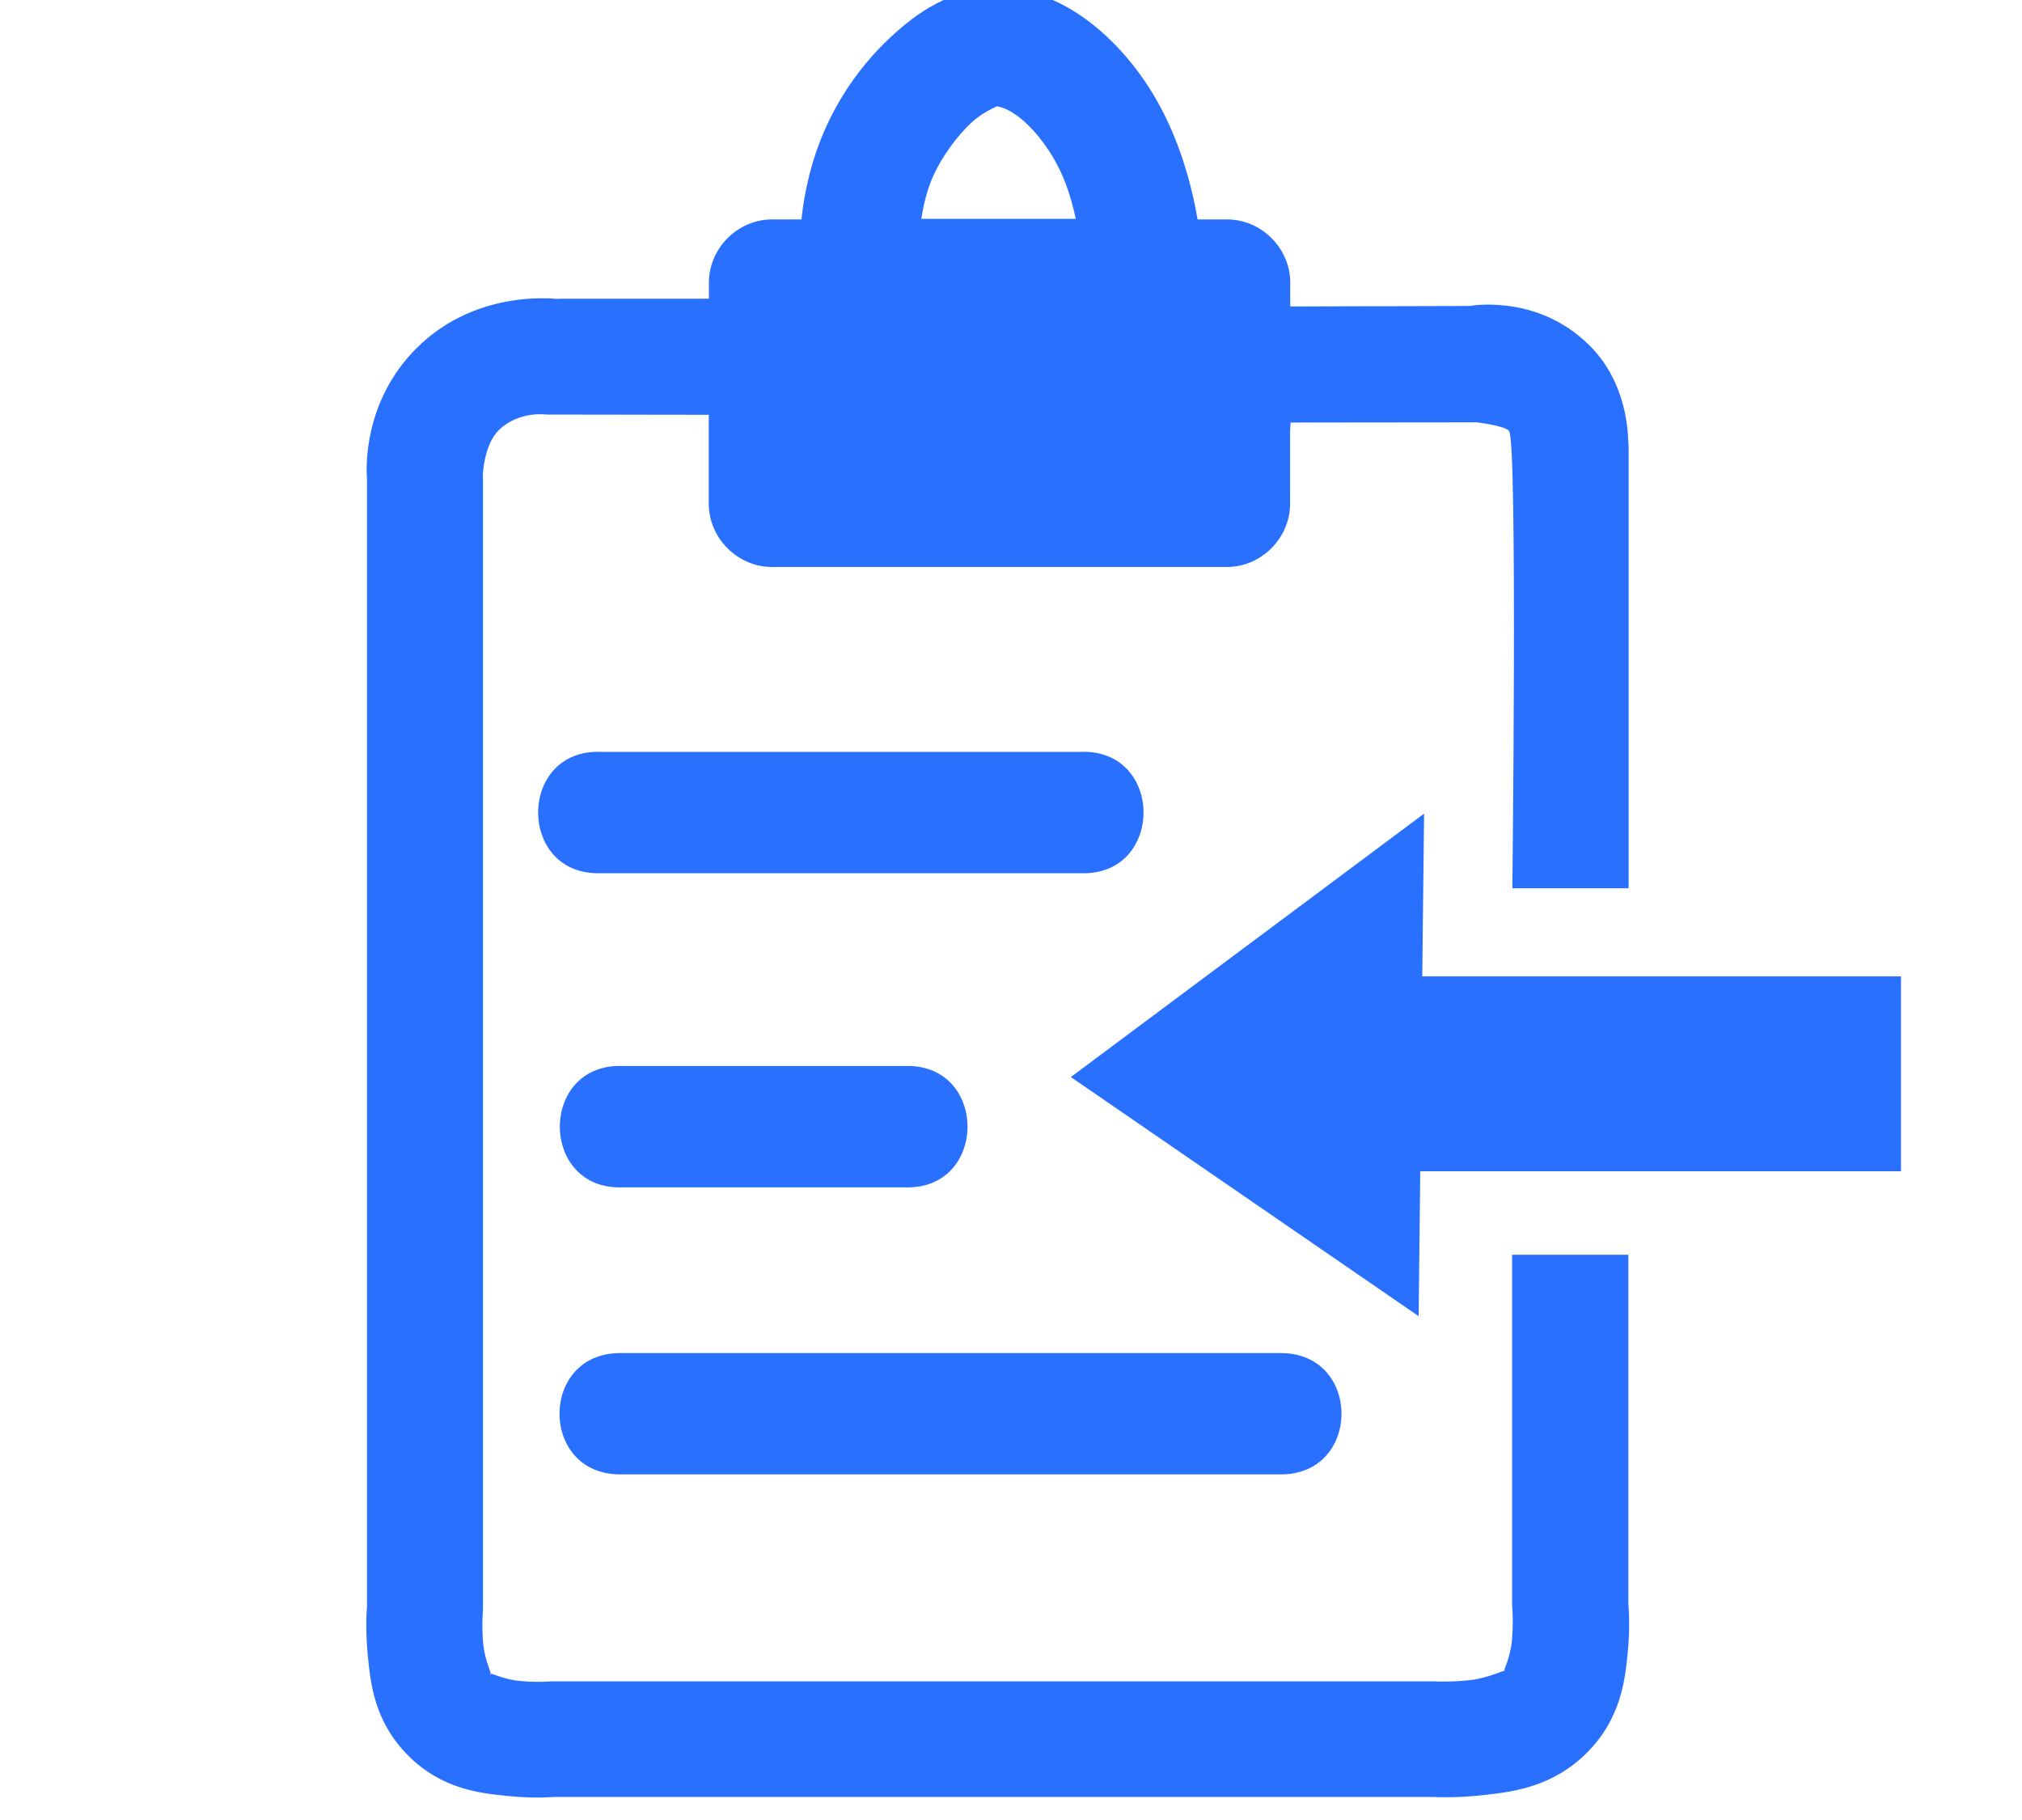
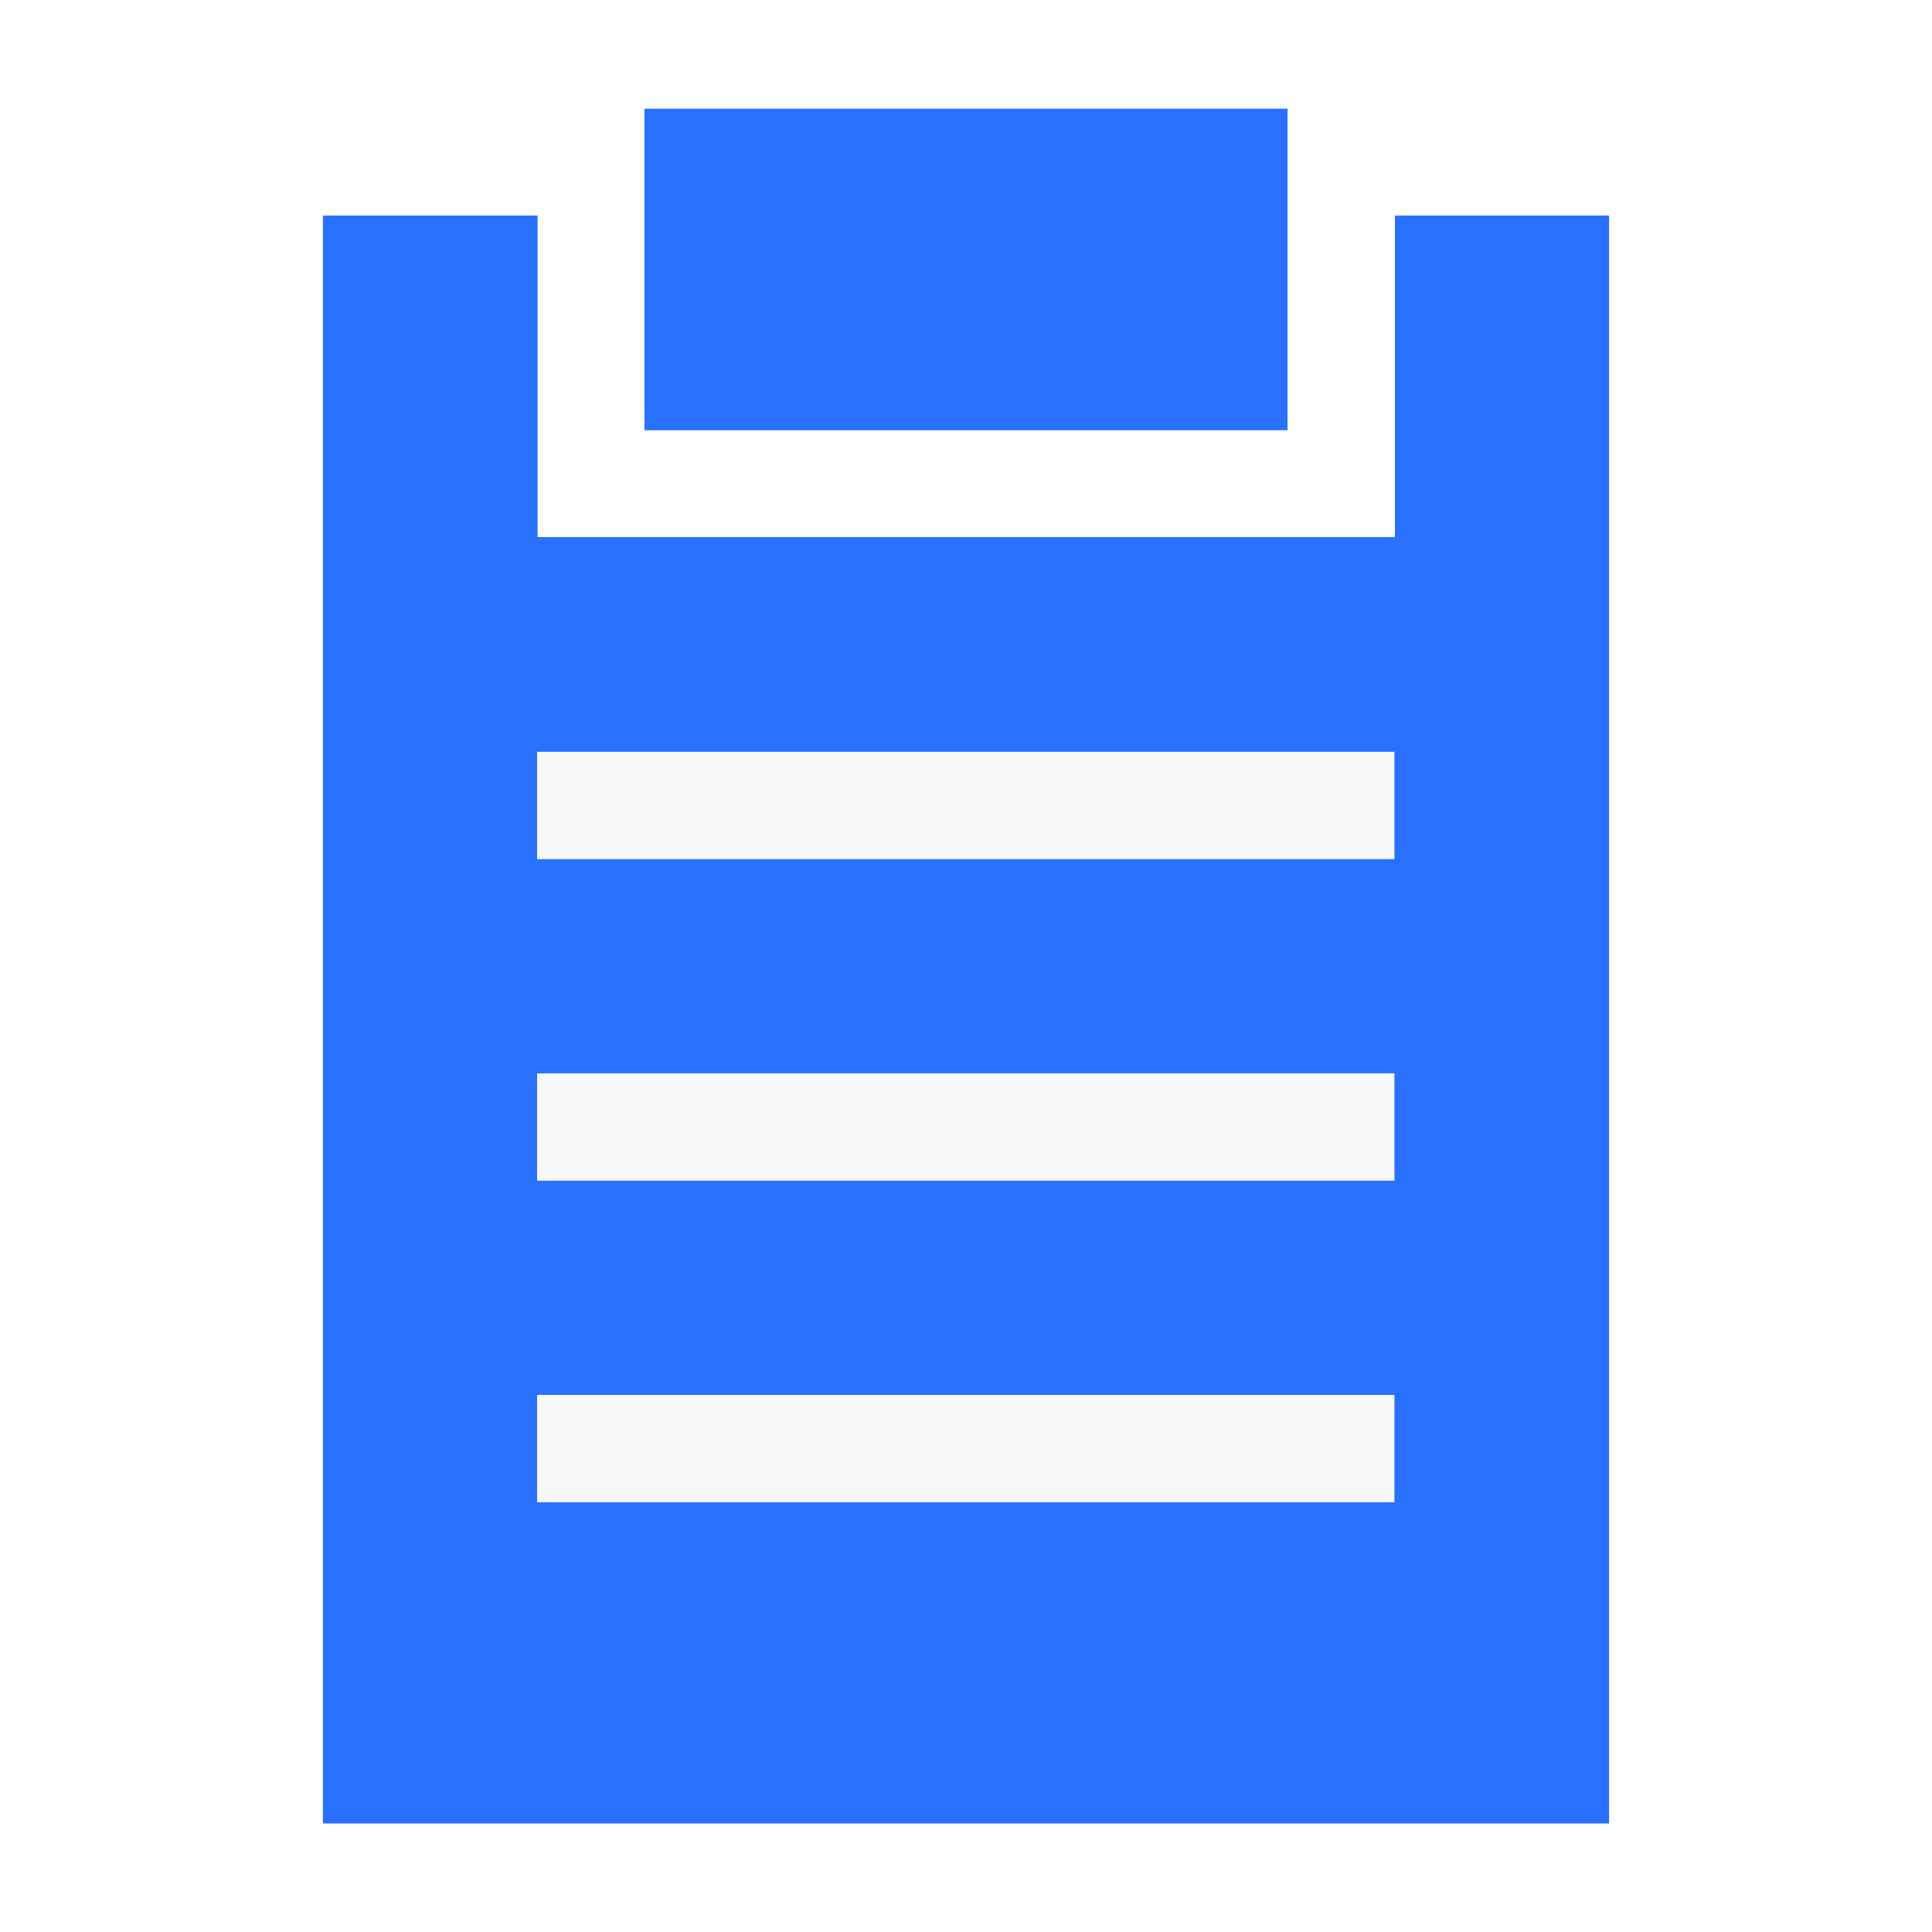
- <svg xmlns="http://www.w3.org/2000/svg" width="40" height="36" viewBox="0 0 40 36">
-   <path d="M19.65-.23c-.864.03-1.496.467-2.03.964-.536.498-.977 1.11-1.282 1.786-.302.666-.43 1.323-.484 1.82h-.58c-.68 0-1.25.57-1.25 1.25v.318h-3.077l.178.016s-1.656-.266-2.887.965c-1.05 1.05-.996 2.36-.978 2.59v22.3c-.008.1-.033.46.015.96.055.57.134 1.32.803 1.99.656.653 1.395.74 1.95.794.47.05.81.03.92.022h17.398c.1.003.487.02 1.007-.038.59-.067 1.36-.16 2.04-.838.67-.67.758-1.437.81-2.01.044-.47.02-.808.01-.94v-6.9h-2.3v6.965l.006.056s.02.28-.01.616c-.03.337-.19.64-.15.597.04-.04-.31.14-.677.18-.367.04-.674.027-.674.027l-.037-.002H10.9l-.043.003s-.273.02-.597-.014c-.325-.033-.616-.19-.56-.134.056.054-.107-.25-.14-.59-.032-.34-.01-.62-.01-.62l.005-.05V9.438l-.004-.044s.02-.584.31-.88c.4-.395.95-.314.95-.314l3.21.005v1.76c0 .678.57 1.25 1.25 1.25h9c.68 0 1.25-.572 1.25-1.25V8.51l.01-.152h.09l3.597-.004s.57.07.635.172c.168.167.065 9.044.065 9.044h2.3V8.707l-.01.156s.084-1.183-.757-2.023c-.543-.543-1.163-.736-1.648-.793-.417-.048-.685-.003-.727.005l-3.552.01V5.59c0-.68-.57-1.25-1.25-1.25h-.583c-.09-.527-.26-1.22-.576-1.902-.315-.687-.76-1.31-1.32-1.805-.56-.494-1.276-.89-2.14-.862zm.08 2.337c.042 0 .25.047.516.282.266.23.553.61.742 1.02.136.29.225.612.295.92h-3.058c.044-.27.11-.57.242-.86.165-.366.458-.77.744-1.038.29-.265.57-.34.52-.338z" style="line-height:normal;text-indent:0;text-align:start;text-decoration-line:none;text-decoration-style:solid;text-decoration-color:#000000;text-transform:none;block-progression:tb;isolation:auto;mix-blend-mode:normal" color="#000" font-family="sans-serif" white-space="normal" overflow="visible" solid-color="#000000" fill="#2970ff" fill-rule="evenodd" />
-   <path style="line-height:normal;text-indent:0;text-align:start;text-decoration-line:none;text-decoration-style:solid;text-decoration-color:#000000;text-transform:none;block-progression:tb;isolation:auto;mix-blend-mode:normal" d="M11.892 14.872c-1.662-.064-1.662 2.463 0 2.4h9.483c1.662.063 1.662-2.464 0-2.4zm.428 6.214c-1.66-.064-1.66 2.463 0 2.4h5.573c1.662.063 1.662-2.464 0-2.4zm-.052 5.678c-1.6 0-1.6 2.4 0 2.4h13.07c1.6 0 1.6-2.4 0-2.4z" color="#000" font-family="sans-serif" white-space="normal" overflow="visible" solid-color="#000000" fill="#2970ff" fill-rule="evenodd" />
-   <g fill="#2970ff" fill-rule="evenodd">
-     <path style="line-height:normal;text-indent:0;text-align:start;text-decoration-line:none;text-decoration-style:solid;text-decoration-color:#000000;text-transform:none;block-progression:tb;isolation:auto;mix-blend-mode:normal" d="M25.486 20.686v.7h1.13v-.7h-1.13z" color="#000" font-family="sans-serif" white-space="normal" overflow="visible" solid-color="#000000" />
-     <path d="M28.172 16.094l-6.988 5.21 6.88 4.73.032-2.866h9.51v-3.855h-9.47l.036-3.22z" />
+ <svg xmlns="http://www.w3.org/2000/svg" viewBox="234 1272 16 16">
+   <defs>
+     <style>.a{fill:#2970ff;}.b{fill:#f7f8f9;}.c{fill:none;}</style>
+   </defs>
+   <g transform="translate(-432 701)">
+     <g transform="translate(668.674 571.9)">
+       <g transform="translate(0 0.885)">
+         <path class="a" d="M84.078,50.2v2.663h-7.1V50.2H75.2V63.516H85.852V50.2Z" transform="translate(-75.2 -50.2)" />
+       </g>
+       <path class="a" d="M150.1,27.963h5.326V25.3H150.1Z" transform="translate(-147.437 -25.3)" />
+       <rect class="b" width="7.1" height="0.889" transform="translate(1.774 5.326)" />
+       <rect class="b" width="7.1" height="0.889" transform="translate(1.774 7.989)" />
+       <rect class="b" width="7.1" height="0.889" transform="translate(1.774 10.652)" />
+     </g>
+     <rect class="c" width="16" height="16" transform="translate(666 571)" />
  </g>
</svg>
